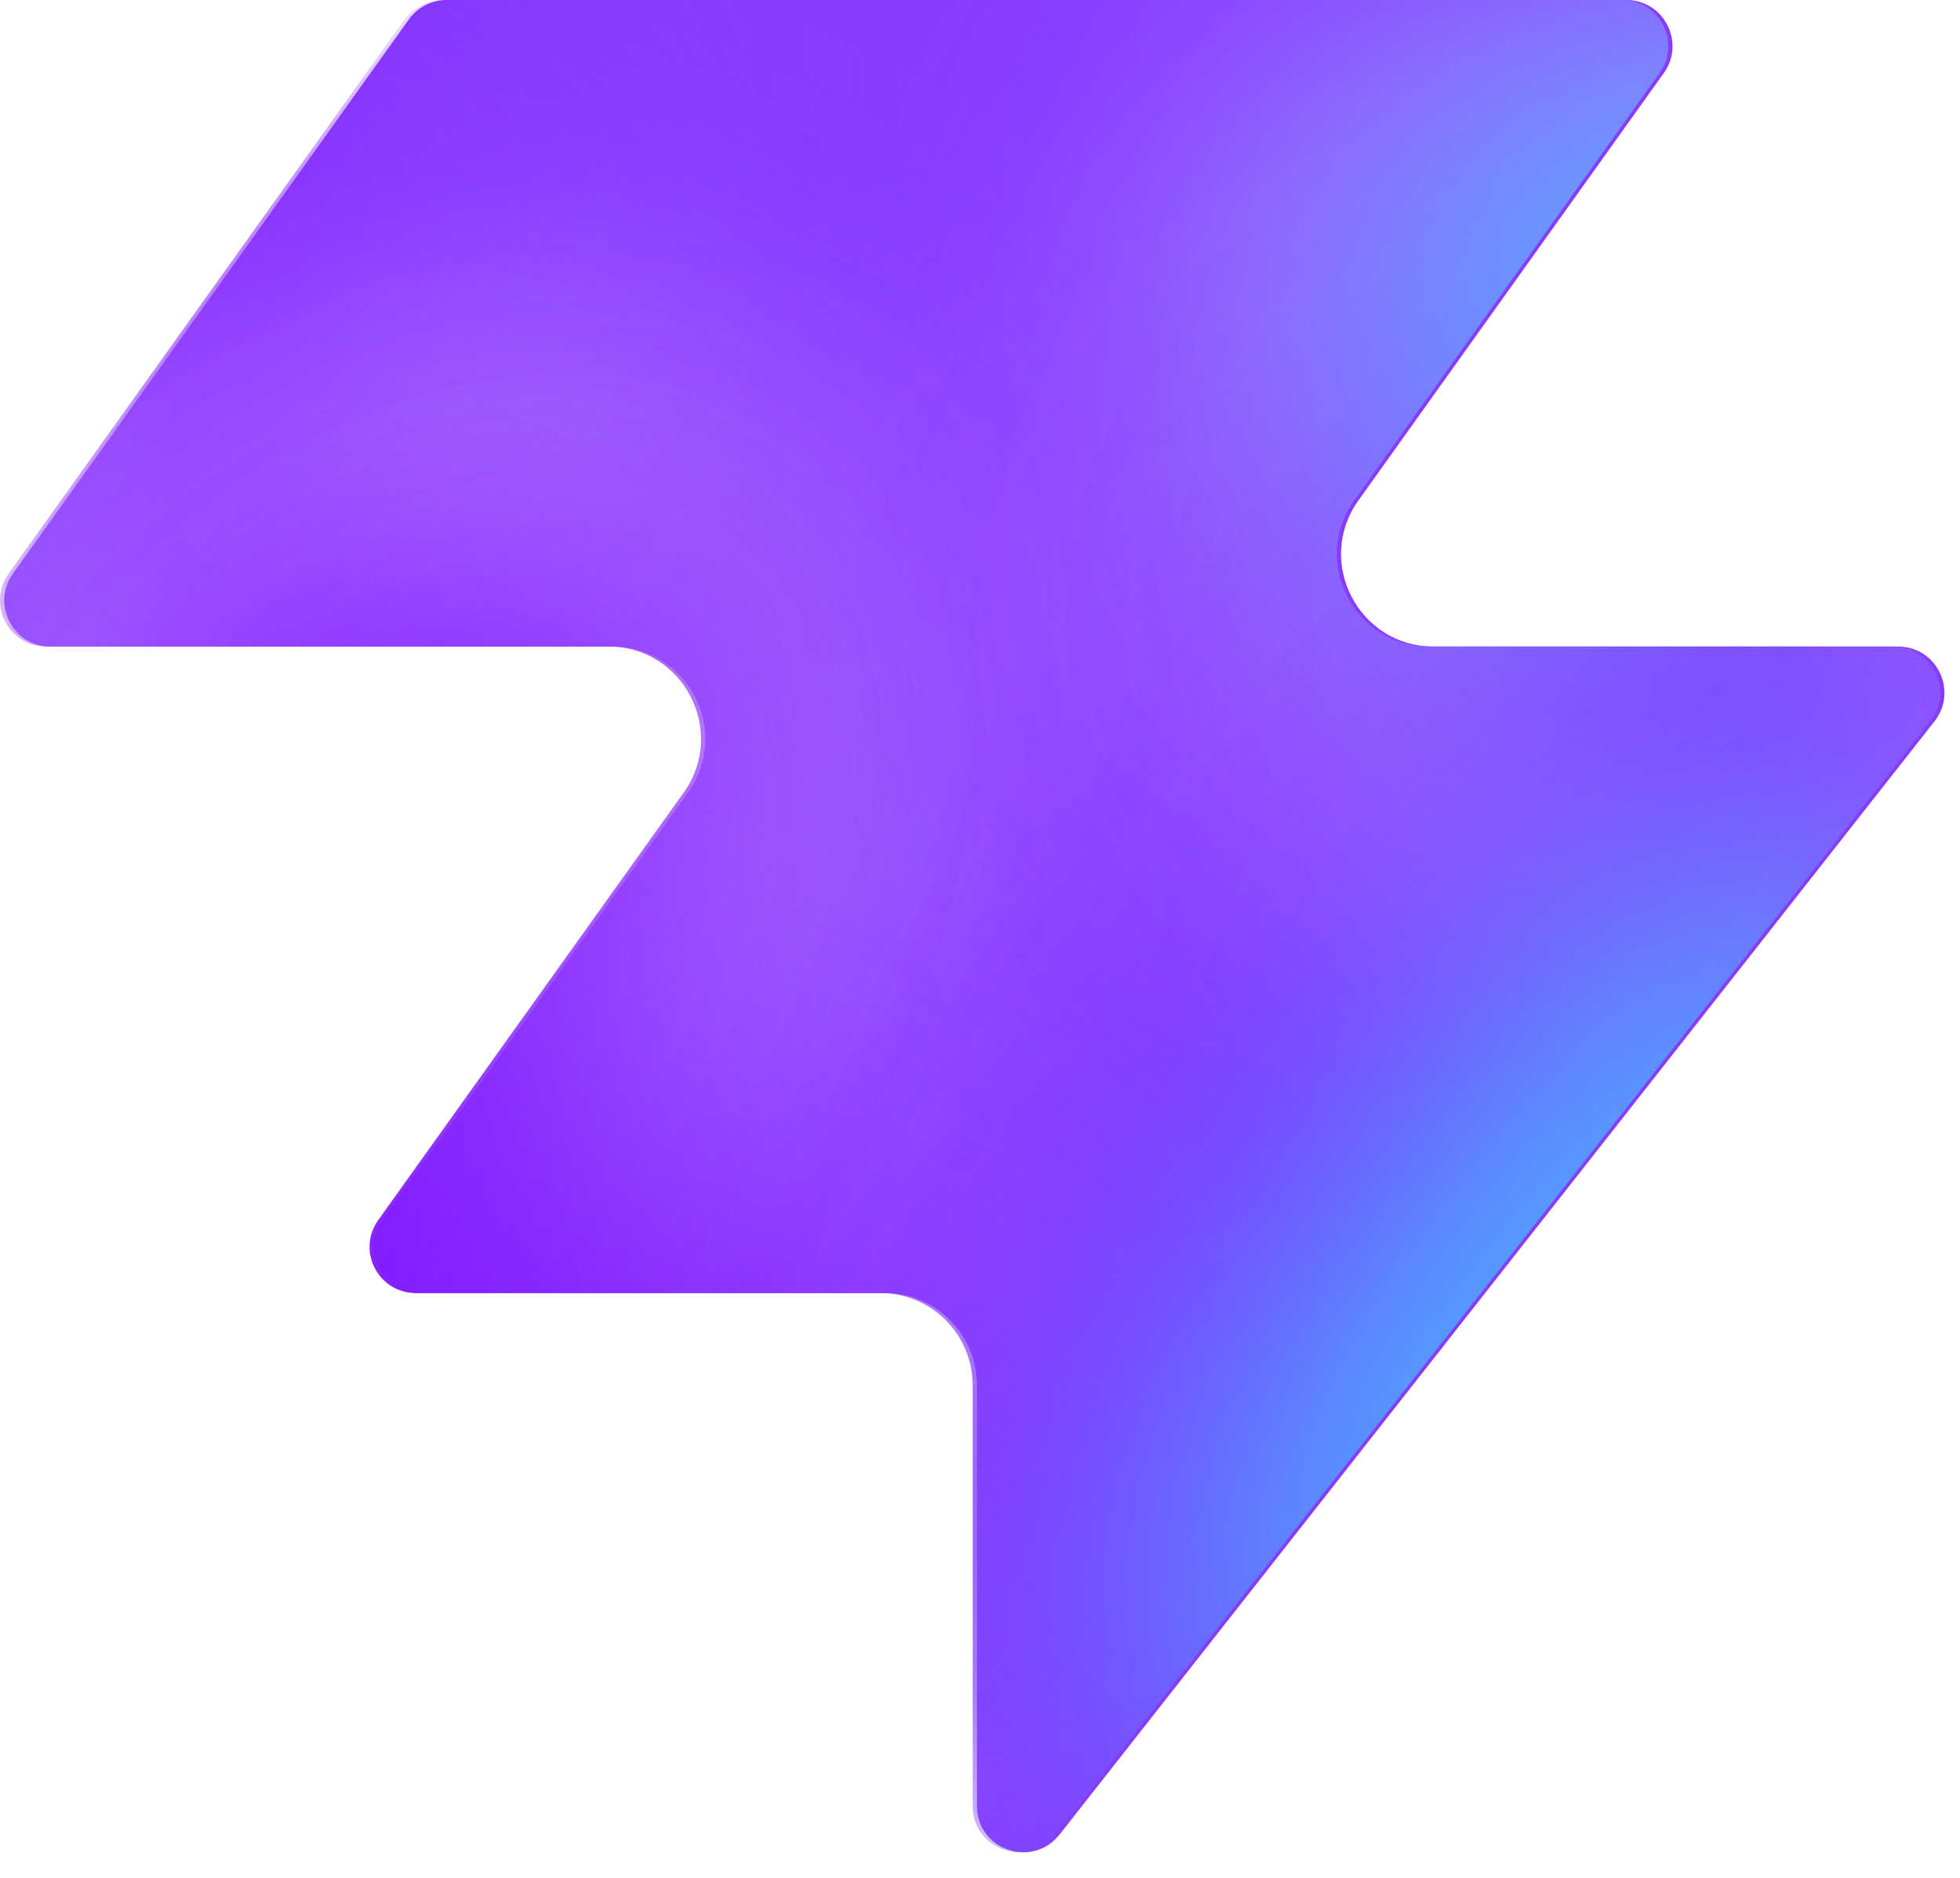
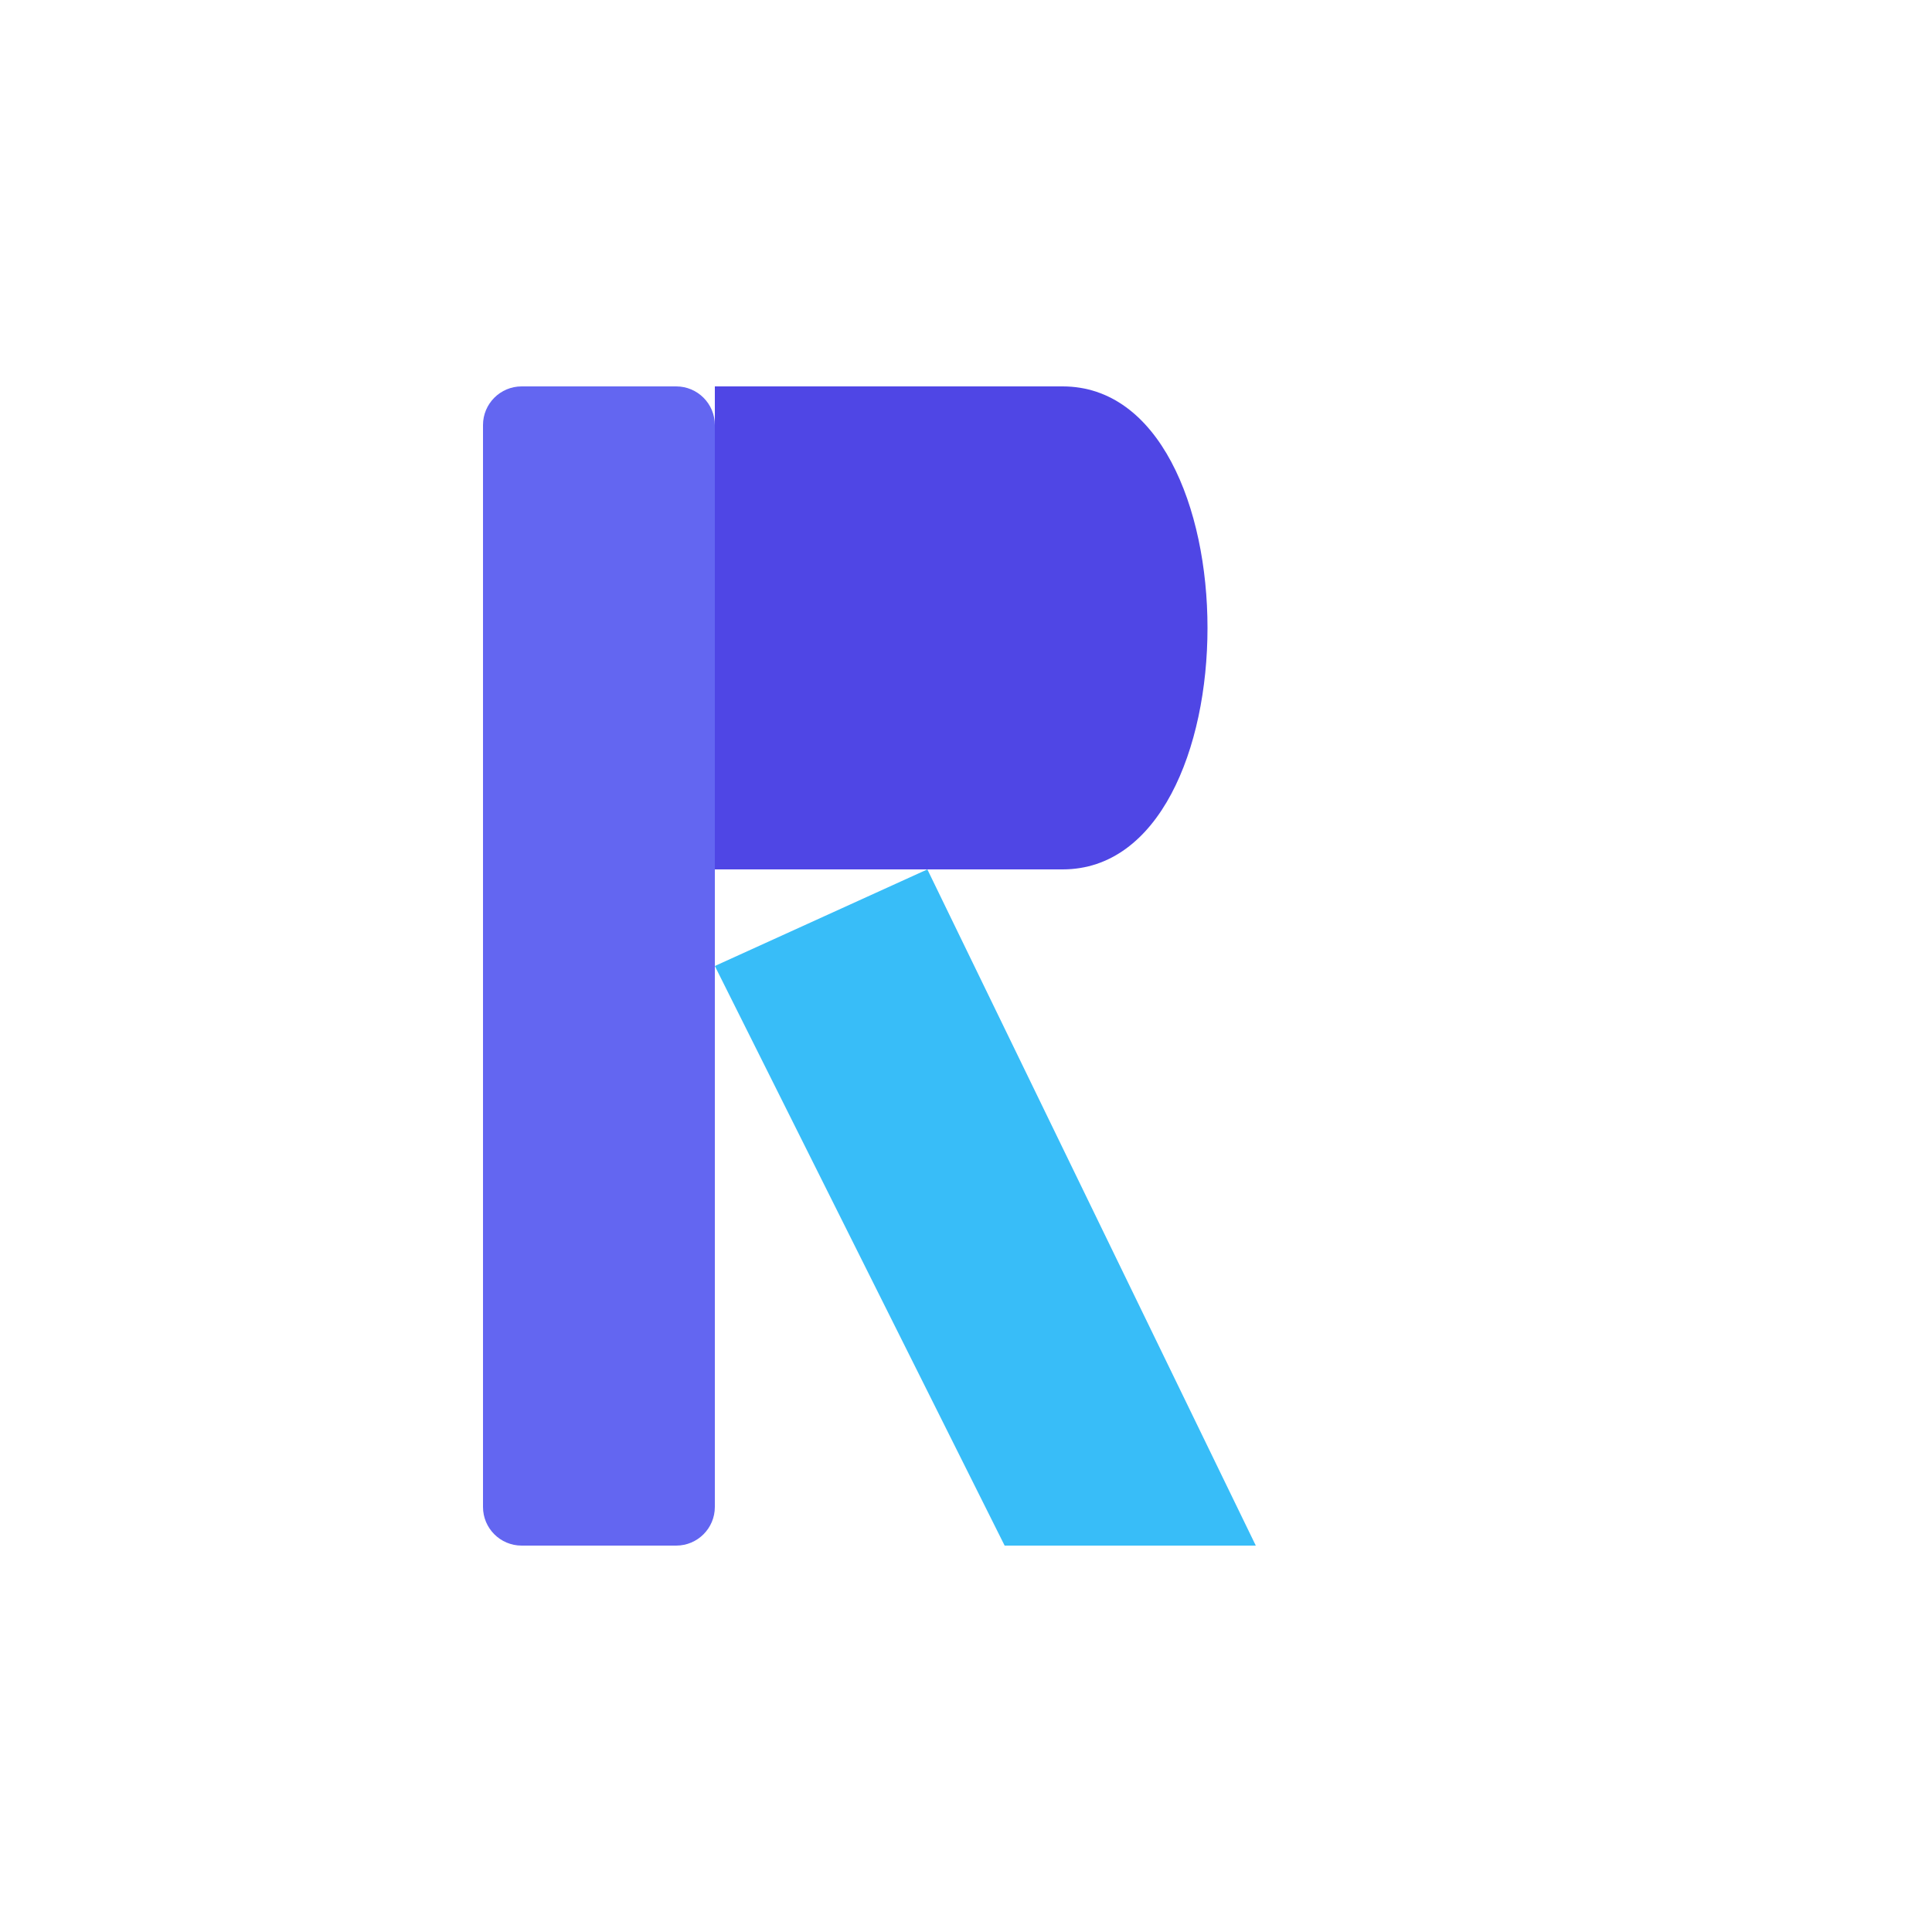
- <svg xmlns="http://www.w3.org/2000/svg" width="48" height="46" fill="none" viewBox="0 0 48 46">
-   <path fill="#863bff" d="M25.946 44.938c-.664.845-2.021.375-2.021-.698V33.937a2.26 2.26 0 0 0-2.262-2.262H10.287c-.92 0-1.456-1.04-.92-1.788l7.48-10.471c1.07-1.497 0-3.578-1.842-3.578H1.237c-.92 0-1.456-1.04-.92-1.788L10.013.474c.214-.297.556-.474.92-.474h28.894c.92 0 1.456 1.04.92 1.788l-7.48 10.471c-1.07 1.498 0 3.579 1.842 3.579h11.377c.943 0 1.473 1.088.89 1.83L25.947 44.94z" style="fill:#863bff;fill:color(display-p3 .525 .23 1);fill-opacity:1" />
-   <mask id="a" width="48" height="46" x="0" y="0" maskUnits="userSpaceOnUse" style="mask-type:alpha">
-     <path fill="#000" d="M25.842 44.938c-.664.844-2.021.375-2.021-.698V33.937a2.26 2.26 0 0 0-2.262-2.262H10.183c-.92 0-1.456-1.04-.92-1.788l7.48-10.471c1.07-1.498 0-3.579-1.842-3.579H1.133c-.92 0-1.456-1.04-.92-1.787L9.91.473c.214-.297.556-.474.92-.474h28.894c.92 0 1.456 1.04.92 1.788l-7.48 10.471c-1.07 1.498 0 3.578 1.842 3.578h11.377c.943 0 1.473 1.088.89 1.832L25.843 44.94z" style="fill:#000;fill-opacity:1" />
-   </mask>
-   <g mask="url(#a)">
-     <g filter="url(#b)">
-       <ellipse cx="5.508" cy="14.704" fill="#ede6ff" rx="5.508" ry="14.704" style="fill:#ede6ff;fill:color(display-p3 .927 .903 1);fill-opacity:1" transform="matrix(.00324 1 1 -.00324 -4.47 31.516)" />
-     </g>
-     <g filter="url(#c)">
-       <ellipse cx="10.399" cy="29.851" fill="#ede6ff" rx="10.399" ry="29.851" style="fill:#ede6ff;fill:color(display-p3 .927 .903 1);fill-opacity:1" transform="matrix(.00324 1 1 -.00324 -39.328 7.883)" />
-     </g>
-     <g filter="url(#d)">
-       <ellipse cx="5.508" cy="30.487" fill="#7e14ff" rx="5.508" ry="30.487" style="fill:#7e14ff;fill:color(display-p3 .492 .077 1);fill-opacity:1" transform="rotate(89.814 -25.913 -14.639)scale(1 -1)" />
-     </g>
-     <g filter="url(#e)">
-       <ellipse cx="5.508" cy="30.599" fill="#7e14ff" rx="5.508" ry="30.599" style="fill:#7e14ff;fill:color(display-p3 .492 .077 1);fill-opacity:1" transform="rotate(89.814 -32.644 -3.334)scale(1 -1)" />
-     </g>
-     <g filter="url(#f)">
-       <ellipse cx="5.508" cy="30.599" fill="#7e14ff" rx="5.508" ry="30.599" style="fill:#7e14ff;fill:color(display-p3 .492 .077 1);fill-opacity:1" transform="matrix(.00324 1 1 -.00324 -34.34 30.47)" />
-     </g>
-     <g filter="url(#g)">
-       <ellipse cx="14.072" cy="22.078" fill="#ede6ff" rx="14.072" ry="22.078" style="fill:#ede6ff;fill:color(display-p3 .927 .903 1);fill-opacity:1" transform="rotate(93.35 24.506 48.493)scale(-1 1)" />
-     </g>
-     <g filter="url(#h)">
-       <ellipse cx="3.47" cy="21.501" fill="#7e14ff" rx="3.47" ry="21.501" style="fill:#7e14ff;fill:color(display-p3 .492 .077 1);fill-opacity:1" transform="rotate(89.009 28.708 47.59)scale(-1 1)" />
-     </g>
-     <g filter="url(#i)">
-       <ellipse cx="3.47" cy="21.501" fill="#7e14ff" rx="3.47" ry="21.501" style="fill:#7e14ff;fill:color(display-p3 .492 .077 1);fill-opacity:1" transform="rotate(89.009 28.708 47.59)scale(-1 1)" />
-     </g>
-     <g filter="url(#j)">
-       <ellipse cx=".387" cy="8.972" fill="#7e14ff" rx="4.407" ry="29.108" style="fill:#7e14ff;fill:color(display-p3 .492 .077 1);fill-opacity:1" transform="rotate(39.51 .387 8.972)" />
-     </g>
-     <g filter="url(#k)">
-       <ellipse cx="47.523" cy="-6.092" fill="#7e14ff" rx="4.407" ry="29.108" style="fill:#7e14ff;fill:color(display-p3 .492 .077 1);fill-opacity:1" transform="rotate(37.892 47.523 -6.092)" />
-     </g>
-     <g filter="url(#l)">
-       <ellipse cx="41.412" cy="6.333" fill="#47bfff" rx="5.971" ry="9.665" style="fill:#47bfff;fill:color(display-p3 .28 .748 1);fill-opacity:1" transform="rotate(37.892 41.412 6.333)" />
-     </g>
-     <g filter="url(#m)">
-       <ellipse cx="-1.879" cy="38.332" fill="#7e14ff" rx="4.407" ry="29.108" style="fill:#7e14ff;fill:color(display-p3 .492 .077 1);fill-opacity:1" transform="rotate(37.892 -1.88 38.332)" />
-     </g>
-     <g filter="url(#n)">
-       <ellipse cx="-1.879" cy="38.332" fill="#7e14ff" rx="4.407" ry="29.108" style="fill:#7e14ff;fill:color(display-p3 .492 .077 1);fill-opacity:1" transform="rotate(37.892 -1.88 38.332)" />
-     </g>
-     <g filter="url(#o)">
-       <ellipse cx="35.651" cy="29.907" fill="#7e14ff" rx="4.407" ry="29.108" style="fill:#7e14ff;fill:color(display-p3 .492 .077 1);fill-opacity:1" transform="rotate(37.892 35.651 29.907)" />
-     </g>
-     <g filter="url(#p)">
-       <ellipse cx="38.418" cy="32.4" fill="#47bfff" rx="5.971" ry="15.297" style="fill:#47bfff;fill:color(display-p3 .28 .748 1);fill-opacity:1" transform="rotate(37.892 38.418 32.4)" />
-     </g>
-   </g>
-   <defs>
-     <filter id="b" width="60.045" height="41.654" x="-19.77" y="16.149" color-interpolation-filters="sRGB" filterUnits="userSpaceOnUse">
-       <feFlood flood-opacity="0" result="BackgroundImageFix" />
-       <feBlend in="SourceGraphic" in2="BackgroundImageFix" result="shape" />
-       <feGaussianBlur result="effect1_foregroundBlur_2002_17158" stdDeviation="7.659" />
-     </filter>
-     <filter id="c" width="90.34" height="51.437" x="-54.613" y="-7.533" color-interpolation-filters="sRGB" filterUnits="userSpaceOnUse">
-       <feFlood flood-opacity="0" result="BackgroundImageFix" />
-       <feBlend in="SourceGraphic" in2="BackgroundImageFix" result="shape" />
-       <feGaussianBlur result="effect1_foregroundBlur_2002_17158" stdDeviation="7.659" />
-     </filter>
-     <filter id="d" width="79.355" height="29.4" x="-49.64" y="2.03" color-interpolation-filters="sRGB" filterUnits="userSpaceOnUse">
-       <feFlood flood-opacity="0" result="BackgroundImageFix" />
-       <feBlend in="SourceGraphic" in2="BackgroundImageFix" result="shape" />
-       <feGaussianBlur result="effect1_foregroundBlur_2002_17158" stdDeviation="4.596" />
-     </filter>
-     <filter id="e" width="79.579" height="29.4" x="-45.045" y="20.029" color-interpolation-filters="sRGB" filterUnits="userSpaceOnUse">
-       <feFlood flood-opacity="0" result="BackgroundImageFix" />
-       <feBlend in="SourceGraphic" in2="BackgroundImageFix" result="shape" />
-       <feGaussianBlur result="effect1_foregroundBlur_2002_17158" stdDeviation="4.596" />
-     </filter>
-     <filter id="f" width="79.579" height="29.4" x="-43.513" y="21.178" color-interpolation-filters="sRGB" filterUnits="userSpaceOnUse">
-       <feFlood flood-opacity="0" result="BackgroundImageFix" />
-       <feBlend in="SourceGraphic" in2="BackgroundImageFix" result="shape" />
-       <feGaussianBlur result="effect1_foregroundBlur_2002_17158" stdDeviation="4.596" />
-     </filter>
-     <filter id="g" width="74.749" height="58.852" x="15.756" y="-17.901" color-interpolation-filters="sRGB" filterUnits="userSpaceOnUse">
-       <feFlood flood-opacity="0" result="BackgroundImageFix" />
-       <feBlend in="SourceGraphic" in2="BackgroundImageFix" result="shape" />
-       <feGaussianBlur result="effect1_foregroundBlur_2002_17158" stdDeviation="7.659" />
-     </filter>
-     <filter id="h" width="61.377" height="25.362" x="23.548" y="2.284" color-interpolation-filters="sRGB" filterUnits="userSpaceOnUse">
-       <feFlood flood-opacity="0" result="BackgroundImageFix" />
-       <feBlend in="SourceGraphic" in2="BackgroundImageFix" result="shape" />
-       <feGaussianBlur result="effect1_foregroundBlur_2002_17158" stdDeviation="4.596" />
-     </filter>
-     <filter id="i" width="61.377" height="25.362" x="23.548" y="2.284" color-interpolation-filters="sRGB" filterUnits="userSpaceOnUse">
-       <feFlood flood-opacity="0" result="BackgroundImageFix" />
-       <feBlend in="SourceGraphic" in2="BackgroundImageFix" result="shape" />
-       <feGaussianBlur result="effect1_foregroundBlur_2002_17158" stdDeviation="4.596" />
-     </filter>
-     <filter id="j" width="56.045" height="63.649" x="-27.636" y="-22.853" color-interpolation-filters="sRGB" filterUnits="userSpaceOnUse">
-       <feFlood flood-opacity="0" result="BackgroundImageFix" />
-       <feBlend in="SourceGraphic" in2="BackgroundImageFix" result="shape" />
-       <feGaussianBlur result="effect1_foregroundBlur_2002_17158" stdDeviation="4.596" />
-     </filter>
-     <filter id="k" width="54.814" height="64.646" x="20.116" y="-38.415" color-interpolation-filters="sRGB" filterUnits="userSpaceOnUse">
-       <feFlood flood-opacity="0" result="BackgroundImageFix" />
-       <feBlend in="SourceGraphic" in2="BackgroundImageFix" result="shape" />
-       <feGaussianBlur result="effect1_foregroundBlur_2002_17158" stdDeviation="4.596" />
-     </filter>
-     <filter id="l" width="33.541" height="35.313" x="24.641" y="-11.323" color-interpolation-filters="sRGB" filterUnits="userSpaceOnUse">
-       <feFlood flood-opacity="0" result="BackgroundImageFix" />
-       <feBlend in="SourceGraphic" in2="BackgroundImageFix" result="shape" />
-       <feGaussianBlur result="effect1_foregroundBlur_2002_17158" stdDeviation="4.596" />
-     </filter>
-     <filter id="m" width="54.814" height="64.646" x="-29.286" y="6.009" color-interpolation-filters="sRGB" filterUnits="userSpaceOnUse">
-       <feFlood flood-opacity="0" result="BackgroundImageFix" />
-       <feBlend in="SourceGraphic" in2="BackgroundImageFix" result="shape" />
-       <feGaussianBlur result="effect1_foregroundBlur_2002_17158" stdDeviation="4.596" />
-     </filter>
-     <filter id="n" width="54.814" height="64.646" x="-29.286" y="6.009" color-interpolation-filters="sRGB" filterUnits="userSpaceOnUse">
-       <feFlood flood-opacity="0" result="BackgroundImageFix" />
-       <feBlend in="SourceGraphic" in2="BackgroundImageFix" result="shape" />
-       <feGaussianBlur result="effect1_foregroundBlur_2002_17158" stdDeviation="4.596" />
-     </filter>
-     <filter id="o" width="54.814" height="64.646" x="8.244" y="-2.416" color-interpolation-filters="sRGB" filterUnits="userSpaceOnUse">
-       <feFlood flood-opacity="0" result="BackgroundImageFix" />
-       <feBlend in="SourceGraphic" in2="BackgroundImageFix" result="shape" />
-       <feGaussianBlur result="effect1_foregroundBlur_2002_17158" stdDeviation="4.596" />
-     </filter>
-     <filter id="p" width="39.409" height="43.623" x="18.713" y="10.588" color-interpolation-filters="sRGB" filterUnits="userSpaceOnUse">
-       <feFlood flood-opacity="0" result="BackgroundImageFix" />
-       <feBlend in="SourceGraphic" in2="BackgroundImageFix" result="shape" />
-       <feGaussianBlur result="effect1_foregroundBlur_2002_17158" stdDeviation="4.596" />
-     </filter>
-   </defs>
+ <svg xmlns="http://www.w3.org/2000/svg" width="100" height="100" viewBox="0 0 100 100" fill="none">
+   <rect x="25" y="20" width="12" height="60" rx="2" fill="#6366F1" />
+   <path d="M37 20 H55 C65 20 65 45 55 45 H37" fill="#4F46E5" />
+   <path d="M48 45 L65 80 H52 L37 50" fill="#38BDF8" />
</svg>
